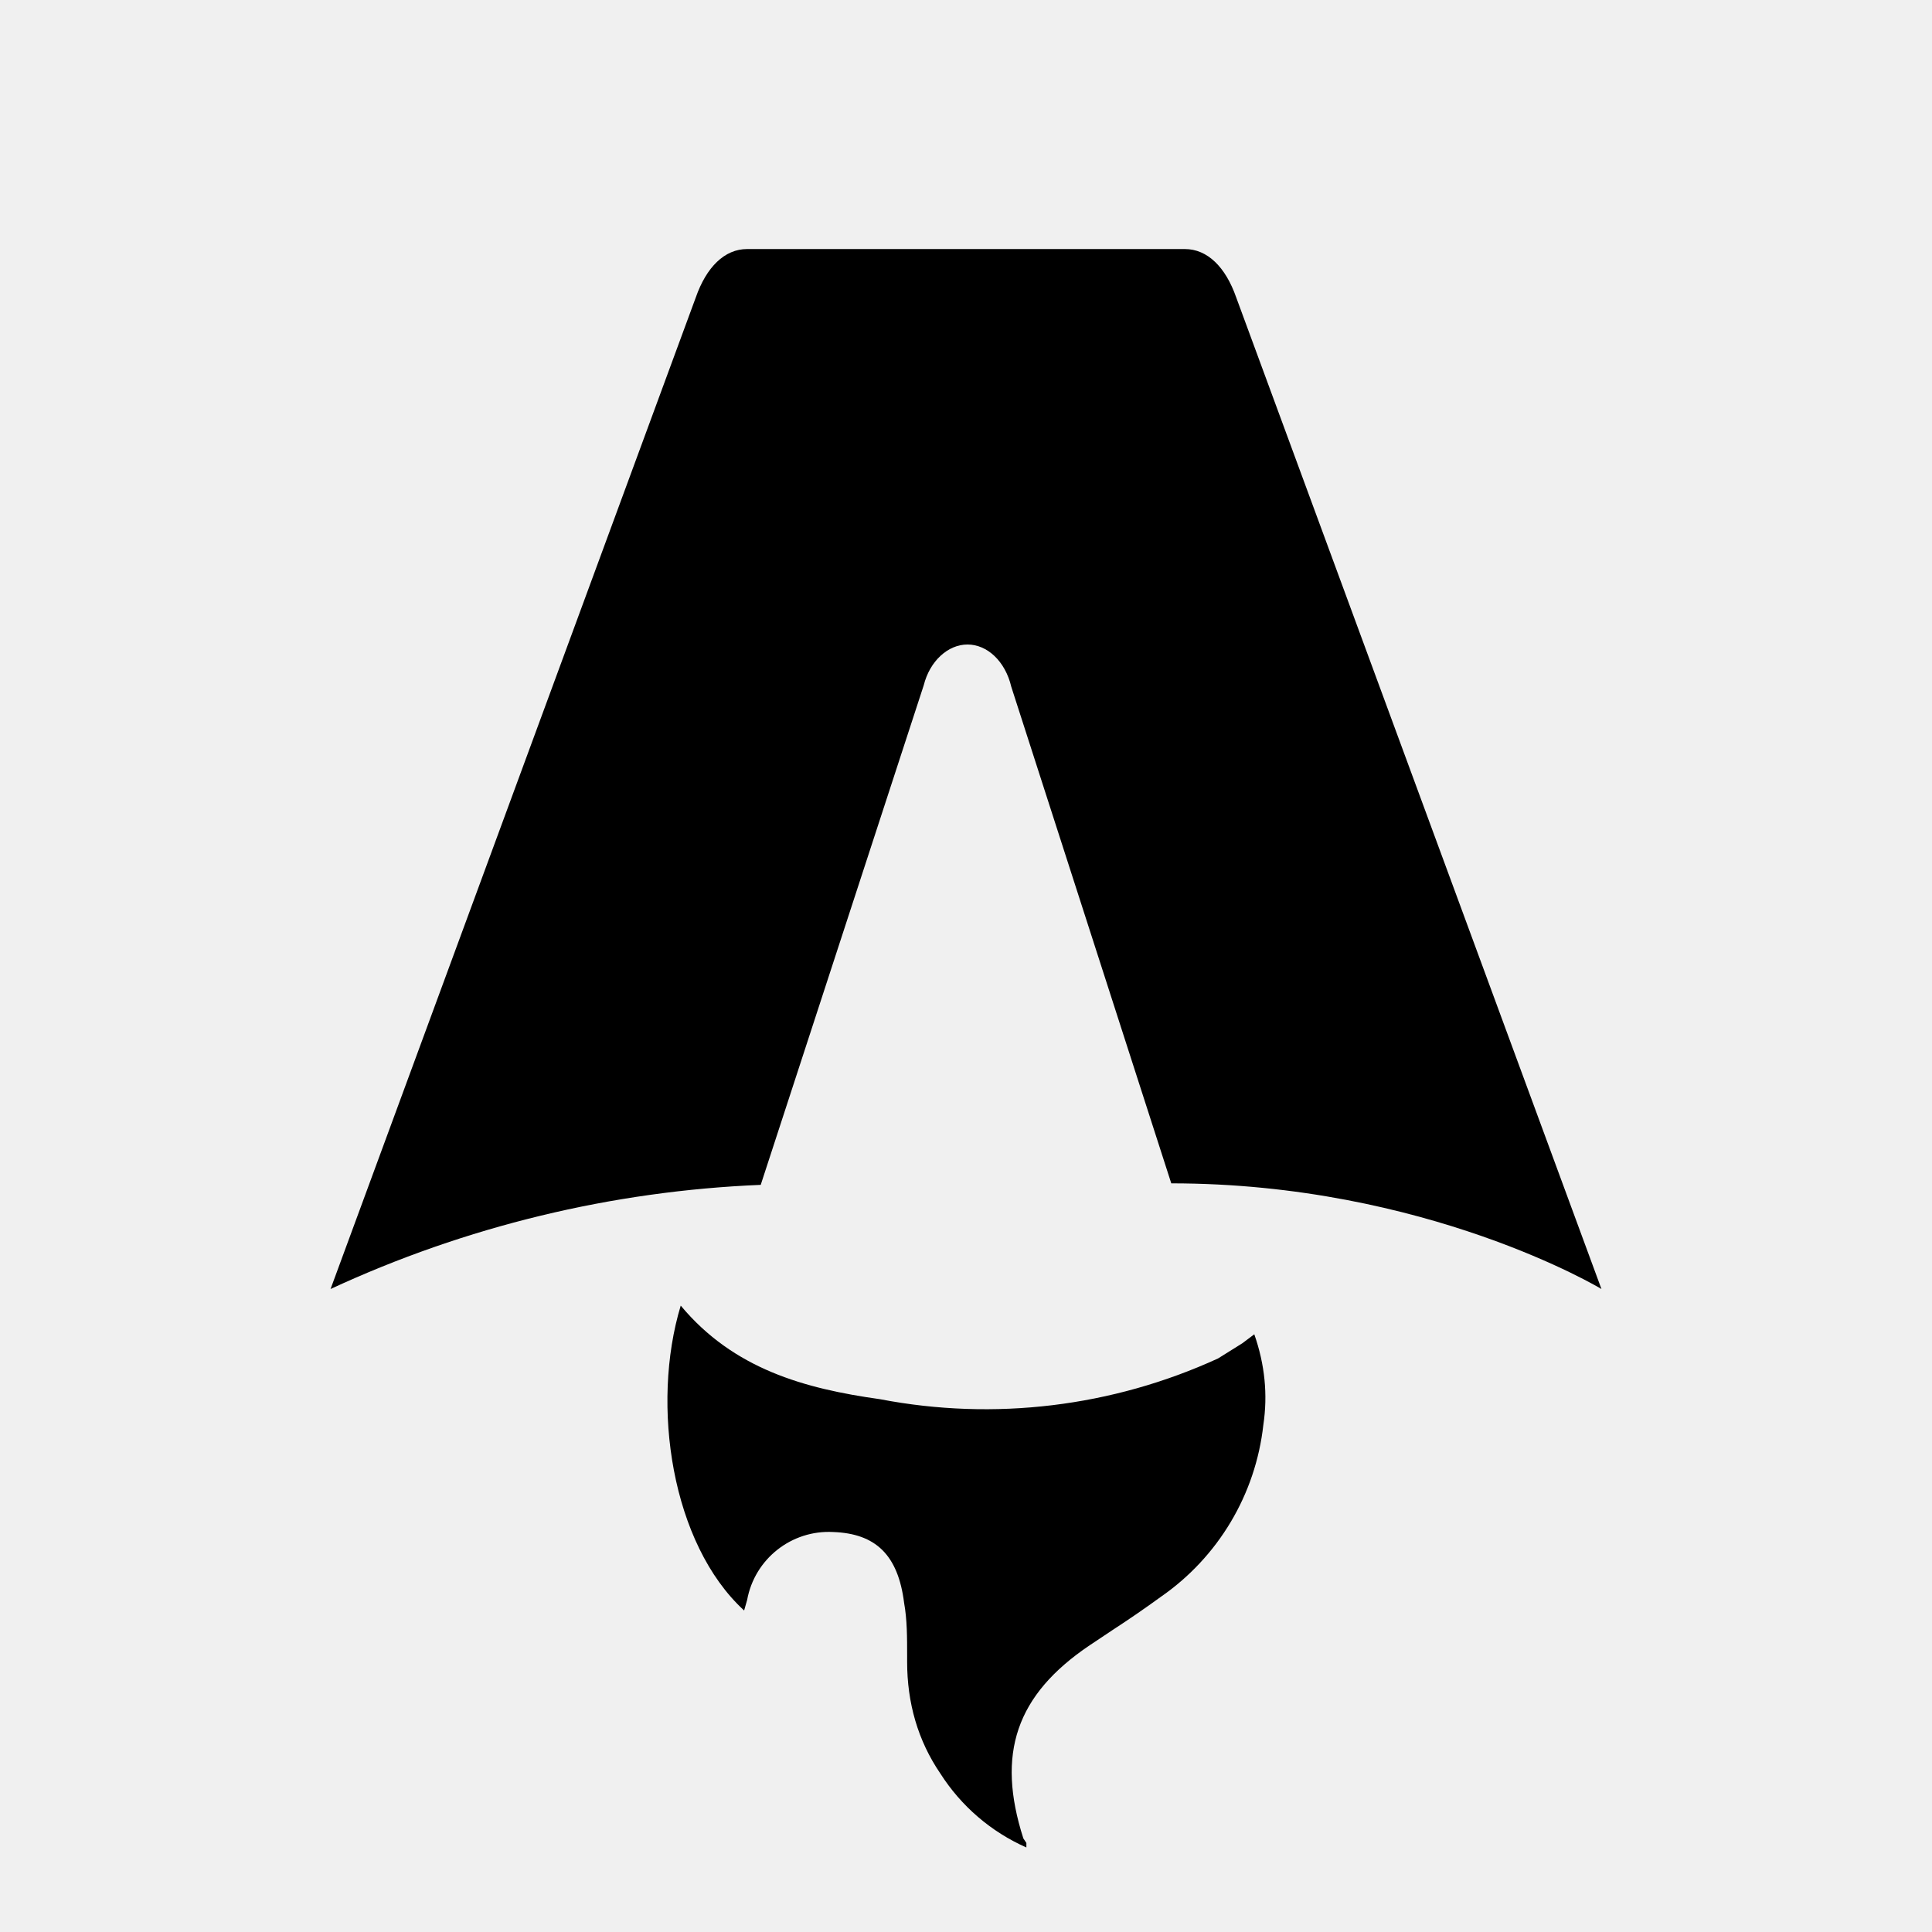
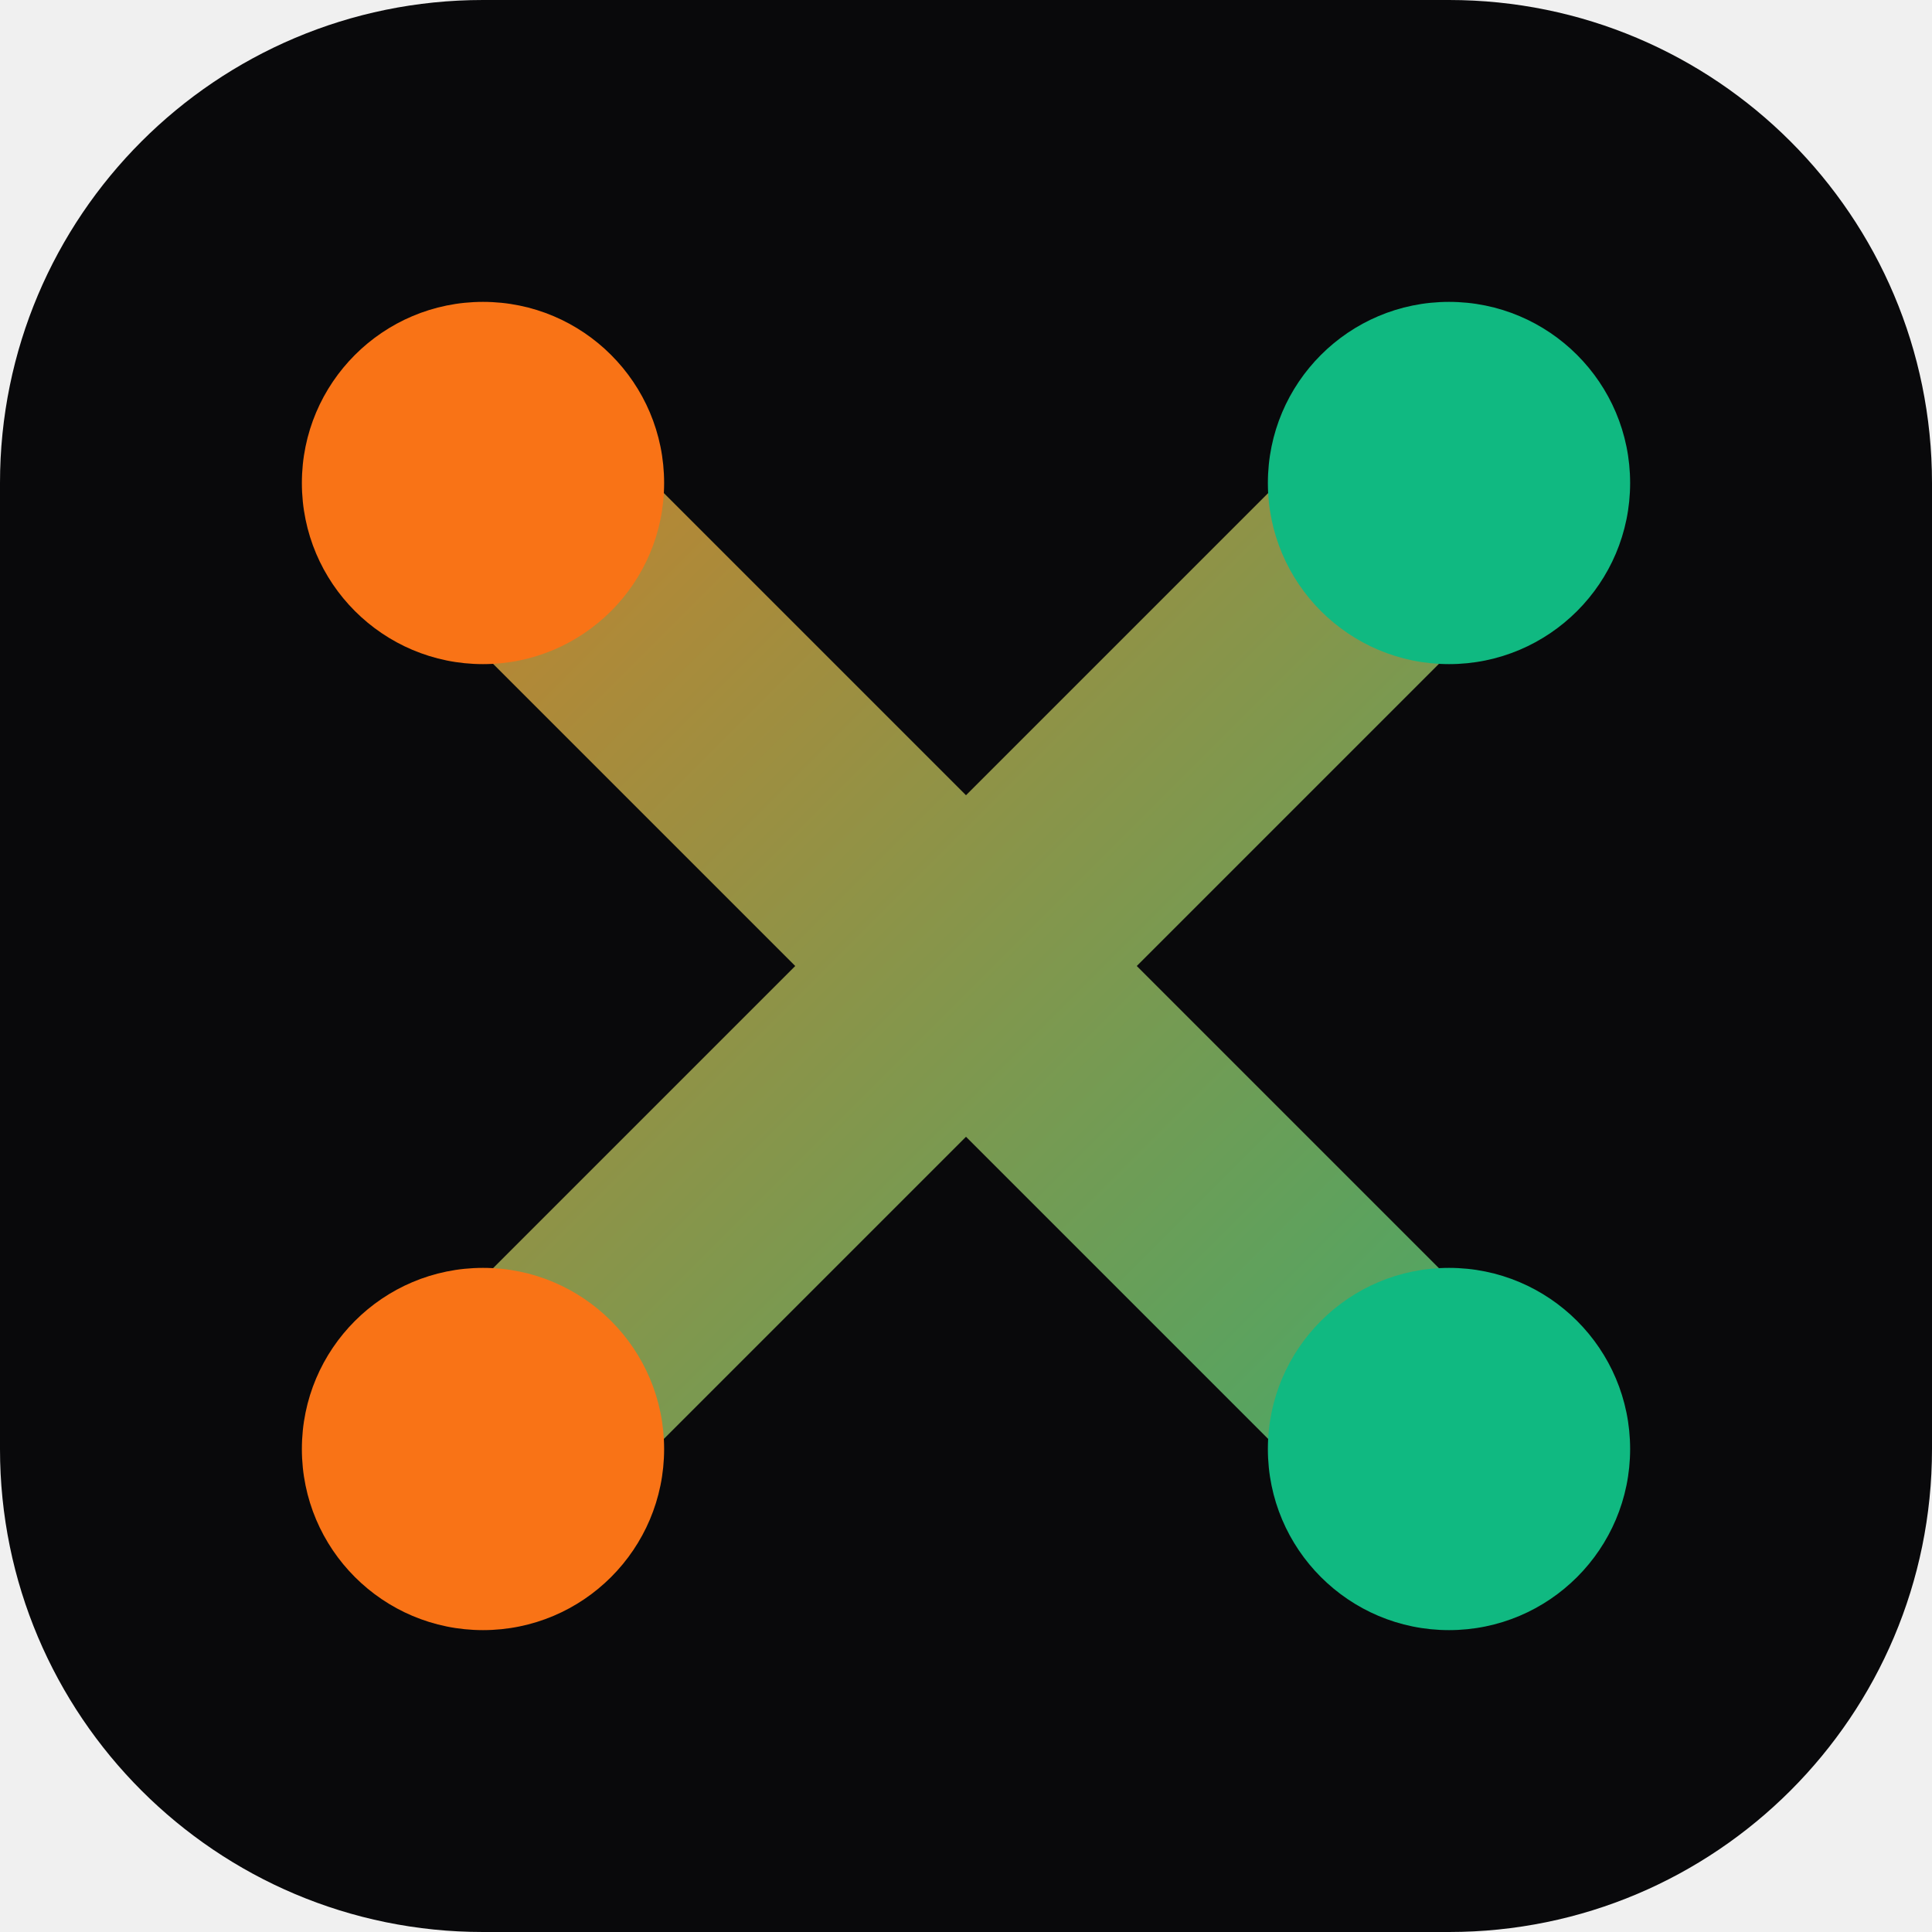
- <svg xmlns="http://www.w3.org/2000/svg" fill="none" viewBox="0 0 128 128">
-   <path d="M50.4 78.5a75.1 75.1 0 0 0-28.5 6.9l24.2-65.7c.7-2 1.9-3.2 3.4-3.2h29c1.5 0 2.7 1.2 3.4 3.2l24.2 65.7s-11.6-7-28.5-7L67 45.5c-.4-1.7-1.6-2.8-2.9-2.8-1.3 0-2.5 1.1-2.9 2.7L50.4 78.5Zm-1.1 28.2Zm-4.2-20.2c-2 6.6-.6 15.8 4.2 20.2a17.5 17.5 0 0 1 .2-.7 5.5 5.5 0 0 1 5.7-4.5c2.8.1 4.3 1.5 4.7 4.7.2 1.1.2 2.3.2 3.5v.4c0 2.7.7 5.2 2.2 7.4a13 13 0 0 0 5.7 4.9v-.3l-.2-.3c-1.8-5.6-.5-9.5 4.4-12.8l1.5-1a73 73 0 0 0 3.2-2.2 16 16 0 0 0 6.8-11.4c.3-2 .1-4-.6-6l-.8.6-1.6 1a37 37 0 0 1-22.4 2.7c-5-.7-9.7-2-13.2-6.2Z" />
-   <style>
-         path { fill: #000; }
-         @media (prefers-color-scheme: dark) {
-             path { fill: #FFF; }
-         }
-     </style>
+ <svg xmlns="http://www.w3.org/2000/svg" viewBox="0 0 64 64" fill="none">
+   <defs>
+     <linearGradient id="logoxGradient" x1="0" y1="0" x2="64" y2="64" gradientUnits="userSpaceOnUse">
+       <stop stop-color="#F97316" />
+       <stop offset="1" stop-color="#10B981" />
+     </linearGradient>
+   </defs>
+   <rect width="64" height="64" rx="16" fill="#09090B" />
+   <path d="M16 16L48 48M48 16L16 48" stroke="url(#logoxGradient)" stroke-width="8" stroke-linecap="round" />
+   <circle cx="16" cy="16" r="6" fill="#F97316" />
+   <circle cx="48" cy="48" r="6" fill="#10B981" />
+   <circle cx="48" cy="16" r="6" fill="#10B981" />
+   <circle cx="16" cy="48" r="6" fill="#F97316" />
</svg>
